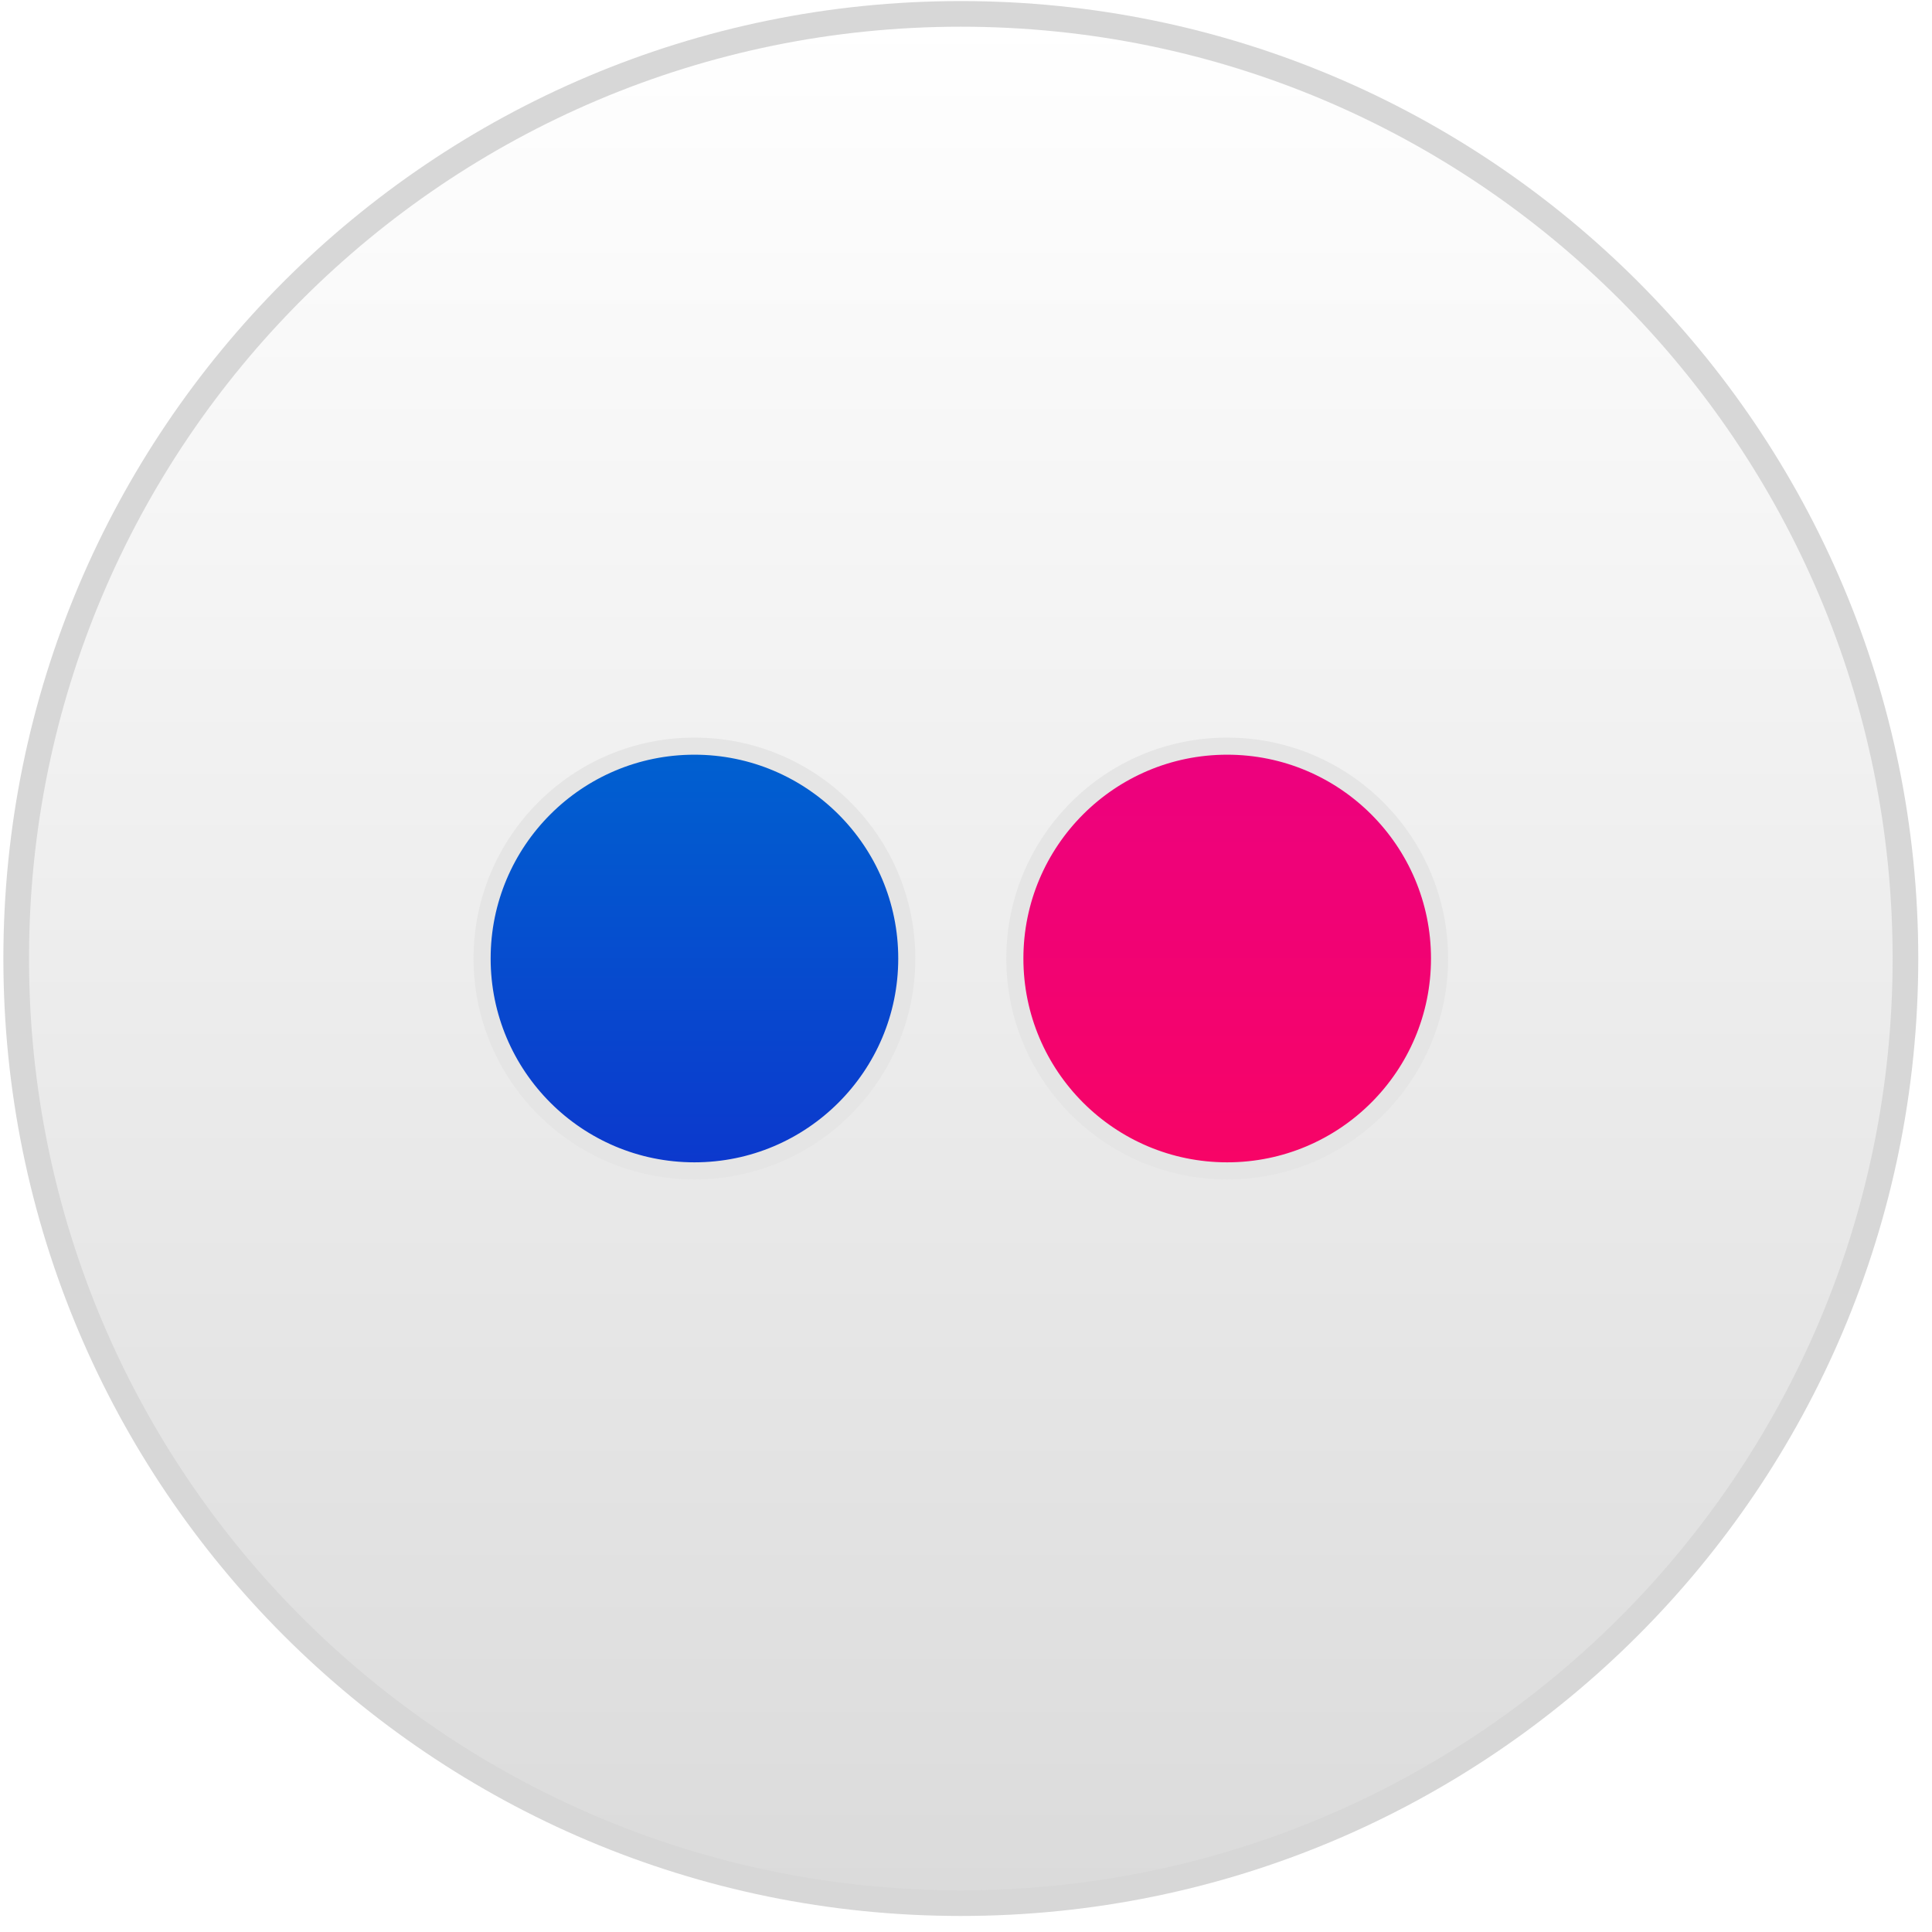
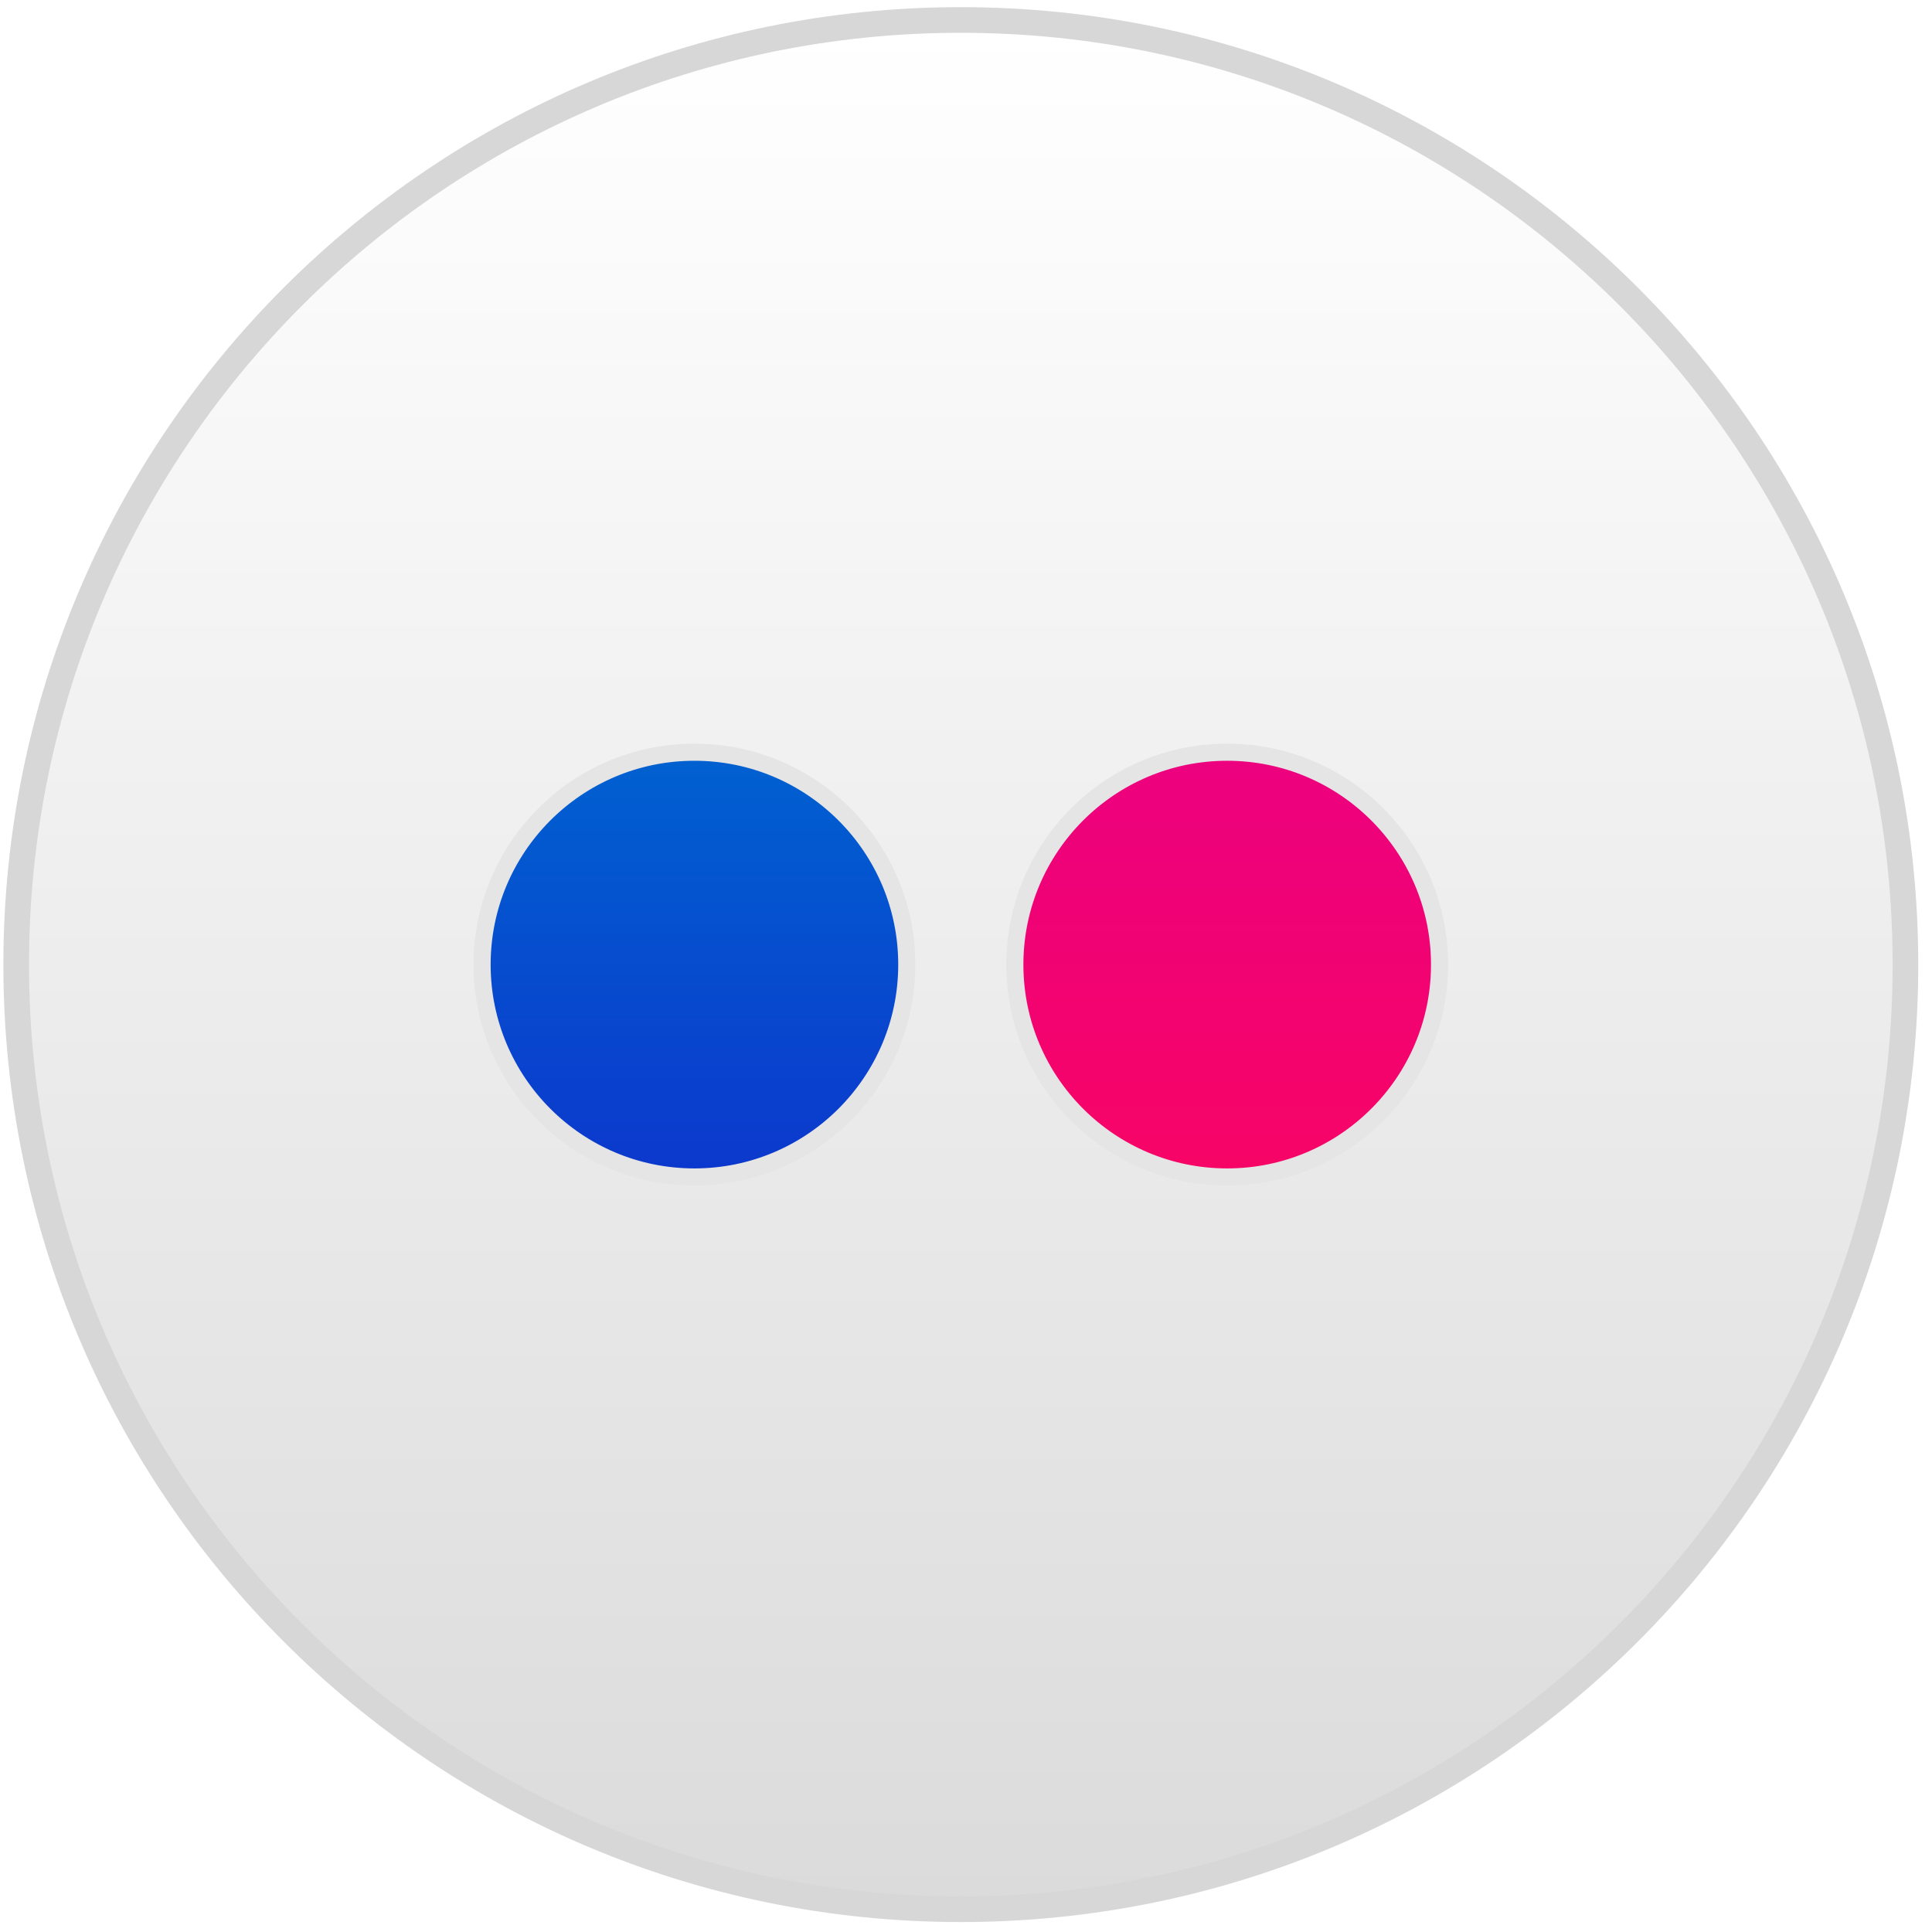
- <svg xmlns="http://www.w3.org/2000/svg" version="1.1" id="Layer_1" x="0px" y="0px" width="113px" height="113px" viewBox="0 0 113 113" enable-background="new 0 0 113 113" xml:space="preserve">
-   <g id="Page-1">
-     <g id="Flickr_hv" transform="translate(-0.5, 0.062085)">
-       <path id="Flickr-Copy-2" fill="#D7D7D7" d="M0.697,56c0,30.933,25.071,56,56,56    c30.93,0,56-25.067,56-56c0-30.926-25.07-56-56-56C25.768,0,0.697,25.074,0.697,56z" />
-       <linearGradient id="Flickr_1_" gradientUnits="userSpaceOnUse" x1="-245.716" y1="449.828" x2="-245.716" y2="448.828" gradientTransform="matrix(109 0 0 -109 26839.688 49032.734)">
-         <stop offset="0" style="stop-color:#FFFFFF" />
-         <stop offset="1" style="stop-color:#DBDBDB" />
-       </linearGradient>
-       <path id="Flickr" fill="url(#Flickr_1_)" d="M2.197,56c0,30.104,24.399,54.5,54.5,54.5    s54.5-24.396,54.5-54.5c0-30.098-24.399-54.5-54.5-54.5S2.197,25.902,2.197,56z" />
-       <linearGradient id="Path_2_" gradientUnits="userSpaceOnUse" x1="-237.976" y1="439.292" x2="-237.976" y2="438.292" gradientTransform="matrix(24.8395 0 0 -24.843 5952.318 10956.916)">
-         <stop offset="0" style="stop-color:#0061D0" />
-         <stop offset="1" style="stop-color:#0C38CD" />
-       </linearGradient>
-       <path id="Path" fill="url(#Path_2_)" stroke="#E5E5E5" d="M41.115,68.421    c-6.86,0-12.418-5.565-12.418-12.421c0-6.856,5.558-12.421,12.418-12.421c6.857,0,12.422,5.565,12.422,12.421    C53.537,62.856,47.972,68.421,41.115,68.421L41.115,68.421z" />
-       <linearGradient id="Path_3_" gradientUnits="userSpaceOnUse" x1="-237.976" y1="439.292" x2="-237.976" y2="438.292" gradientTransform="matrix(24.8395 0 0 -24.843 5983.474 10956.916)">
-         <stop offset="0" style="stop-color:#EC017F" />
-         <stop offset="1" style="stop-color:#F70466" />
-       </linearGradient>
-       <path id="Path_1_" fill="url(#Path_3_)" stroke="#E5E5E5" d="M72.275,68.421    c-6.856,0-12.418-5.565-12.418-12.421c0-6.856,5.562-12.421,12.418-12.421c6.859,0,12.422,5.565,12.422,12.421    C84.697,62.856,79.135,68.421,72.275,68.421L72.275,68.421z" />
+ <svg xmlns="http://www.w3.org/2000/svg" width="113px" height="113px" viewBox="0 0 113 113" version="1.1">
+   <defs>
+     <linearGradient x1="50%" y1="0%" x2="50%" y2="100%" id="linearGradient-1">
+       <stop stop-color="#FFFFFF" offset="0%" />
+       <stop stop-color="#DBDBDB" offset="100%" />
+     </linearGradient>
+     <linearGradient x1="50%" y1="0%" x2="50%" y2="100%" id="linearGradient-2">
+       <stop stop-color="#0061D0" offset="0%" />
+       <stop stop-color="#0C38CD" offset="100%" />
+     </linearGradient>
+     <linearGradient x1="50%" y1="0%" x2="50%" y2="100%" id="linearGradient-3">
+       <stop stop-color="#EC017F" offset="0%" />
+       <stop stop-color="#F70466" offset="100%" />
+     </linearGradient>
+   </defs>
+   <g id="Page-1" stroke="none" stroke-width="1" fill="none" fill-rule="evenodd">
+     <g id="flickr_hv" transform="translate(-0.5, 0.062085)">
+       <path d="M0.697,56.356 C0.697,87.289 25.767,112.356 56.697,112.356 C87.626,112.356 112.697,87.289 112.697,56.356 C112.697,25.43 87.626,0.356 56.697,0.356 C25.767,0.356 0.697,25.43 0.697,56.356 Z" id="Flickr-Copy-2" fill="#D7D7D7" />
+       <path d="M2.197,56.356 C2.197,86.46 26.596,110.856 56.697,110.856 C86.798,110.856 111.197,86.46 111.197,56.356 C111.197,26.258 86.798,1.856 56.697,1.856 C26.596,1.856 2.197,26.258 2.197,56.356 Z" id="Flickr" fill="url(#linearGradient-1)" />
+       <g id="Group-3" transform="translate(28, 43)" stroke="#E5E5E5">
+         <path d="M13.115,25.777 C6.255,25.777 0.697,20.212 0.697,13.356 C0.697,6.499 6.255,0.934 13.115,0.934 C19.971,0.934 25.536,6.499 25.536,13.356 C25.536,20.212 19.971,25.777 13.115,25.777 L13.115,25.777 Z" id="Path" fill="url(#linearGradient-2)" />
+         <path d="M44.275,25.777 C37.419,25.777 31.857,20.212 31.857,13.356 C31.857,6.499 37.419,0.934 44.275,0.934 C51.135,0.934 56.697,6.499 56.697,13.356 C56.697,20.212 51.135,25.777 44.275,25.777 L44.275,25.777 Z" id="Path" fill="url(#linearGradient-3)" />
+       </g>
    </g>
  </g>
</svg>
